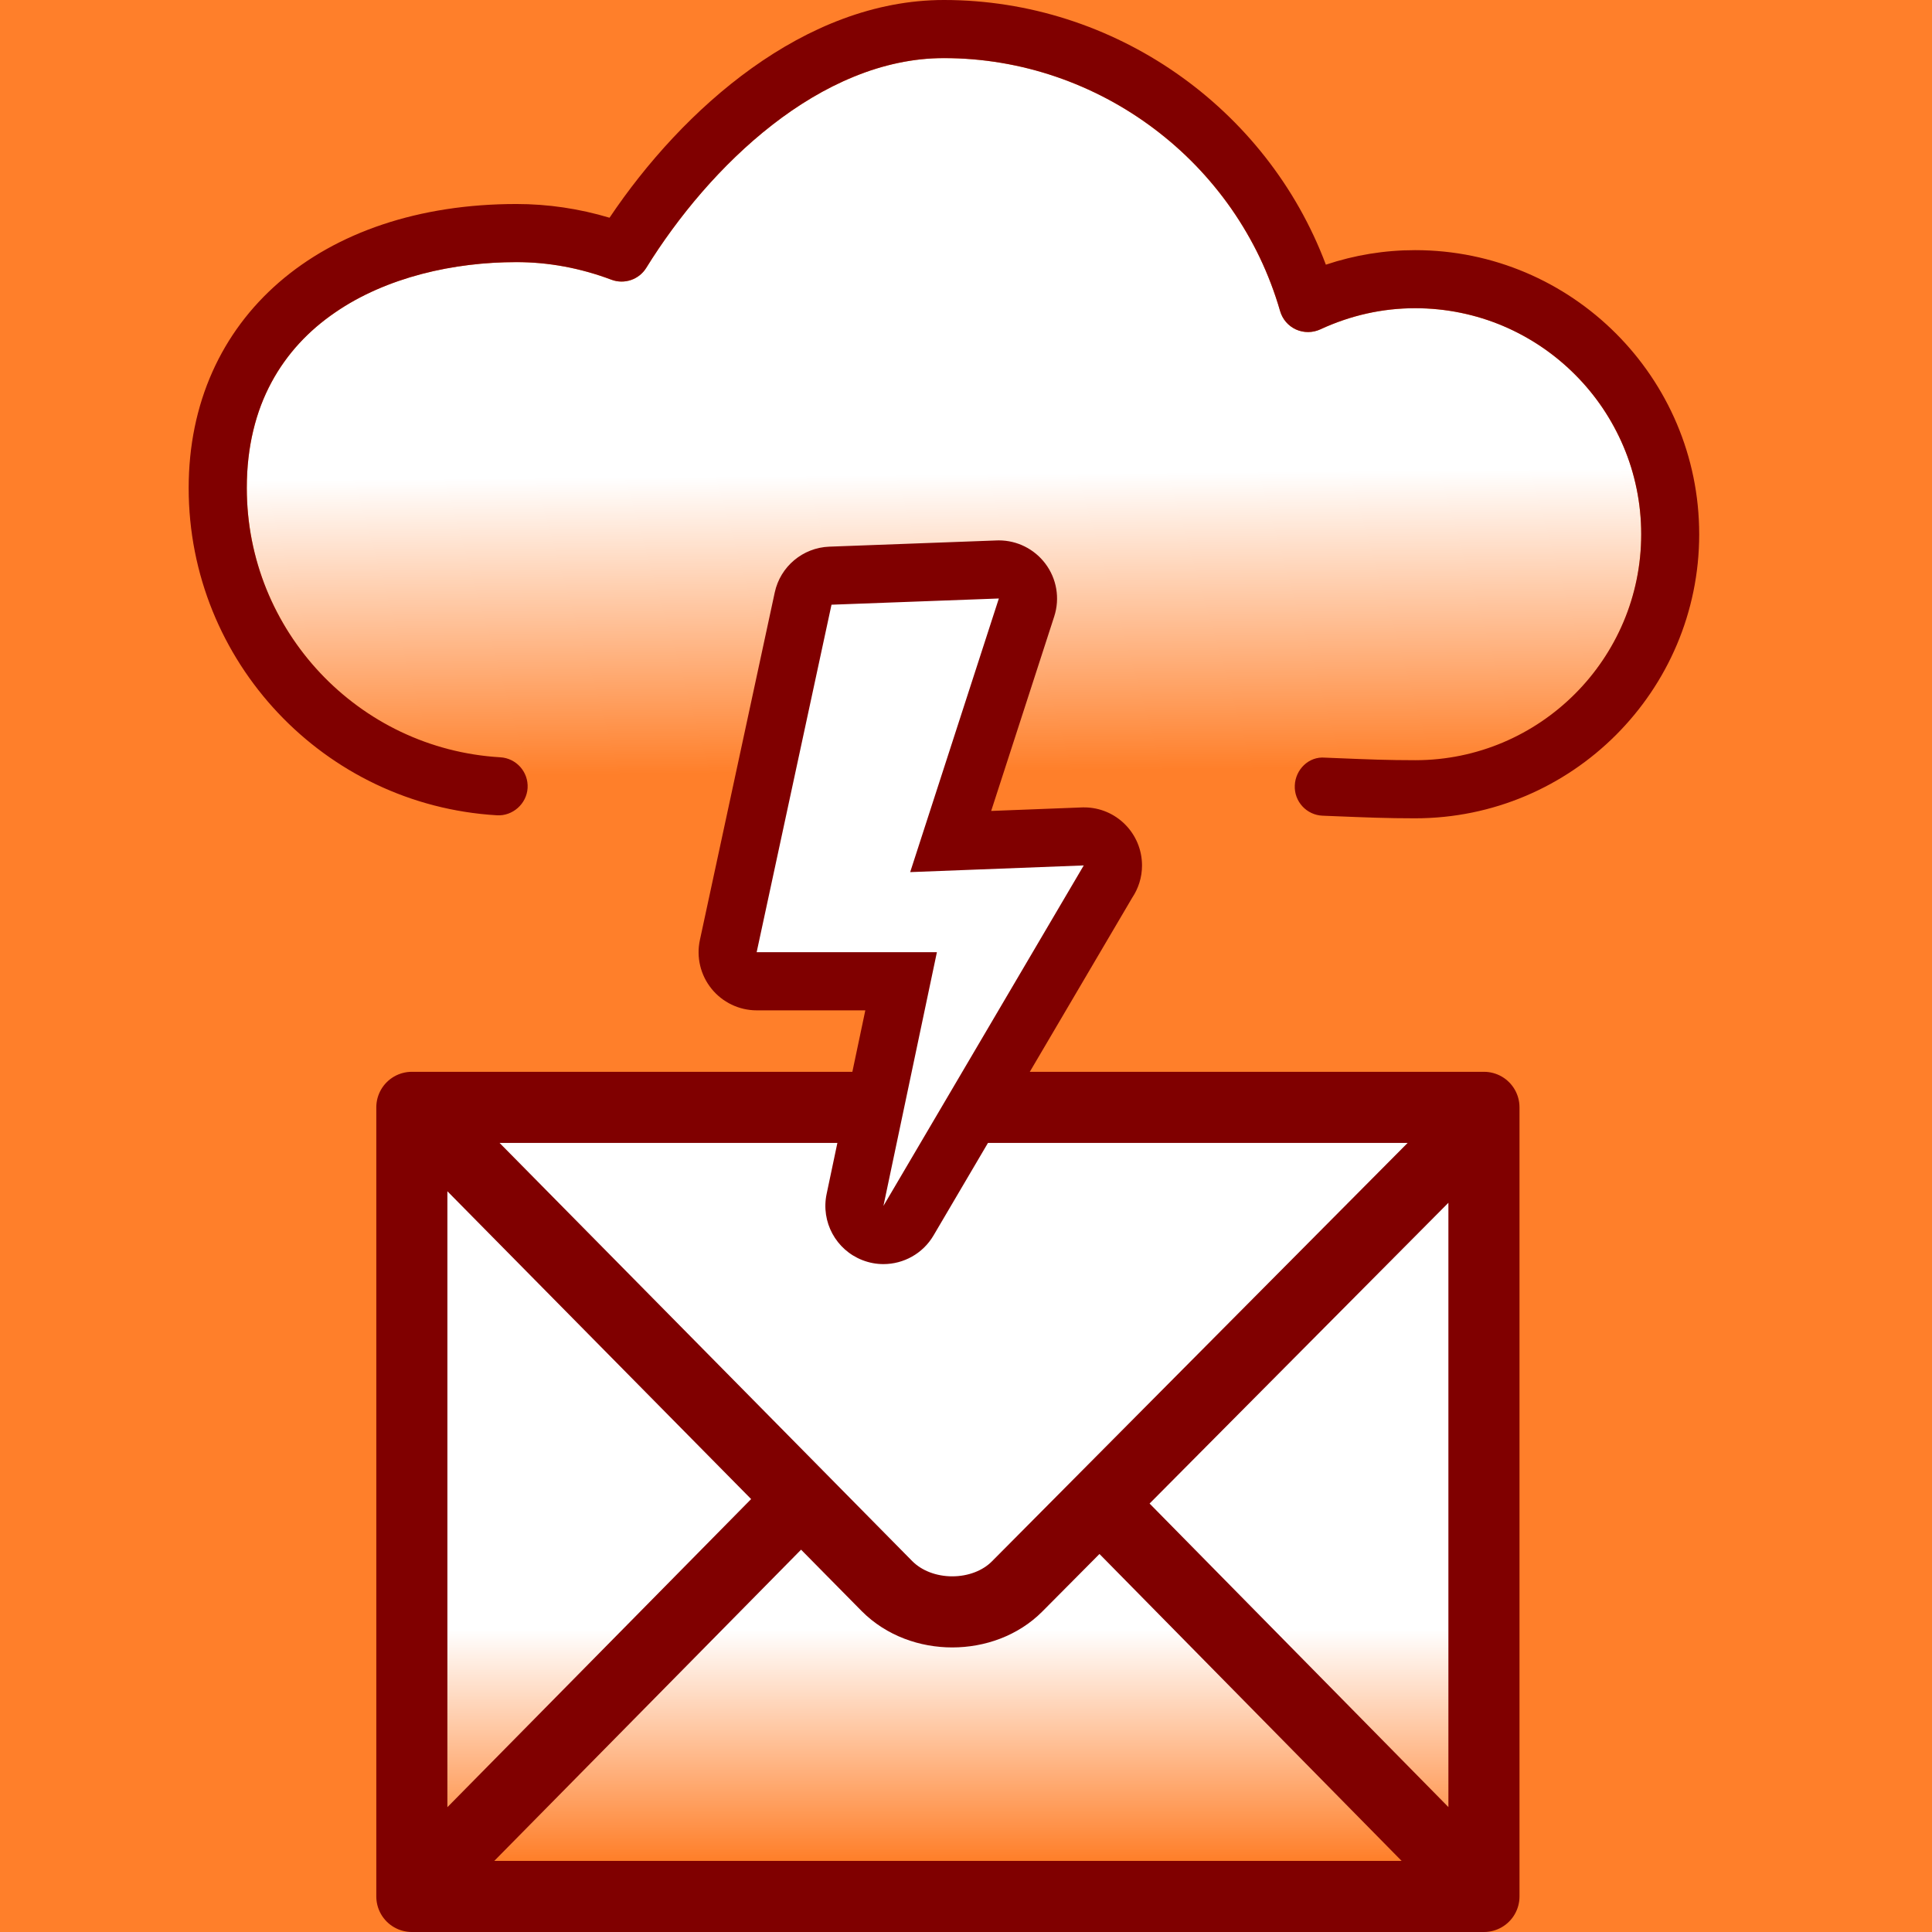
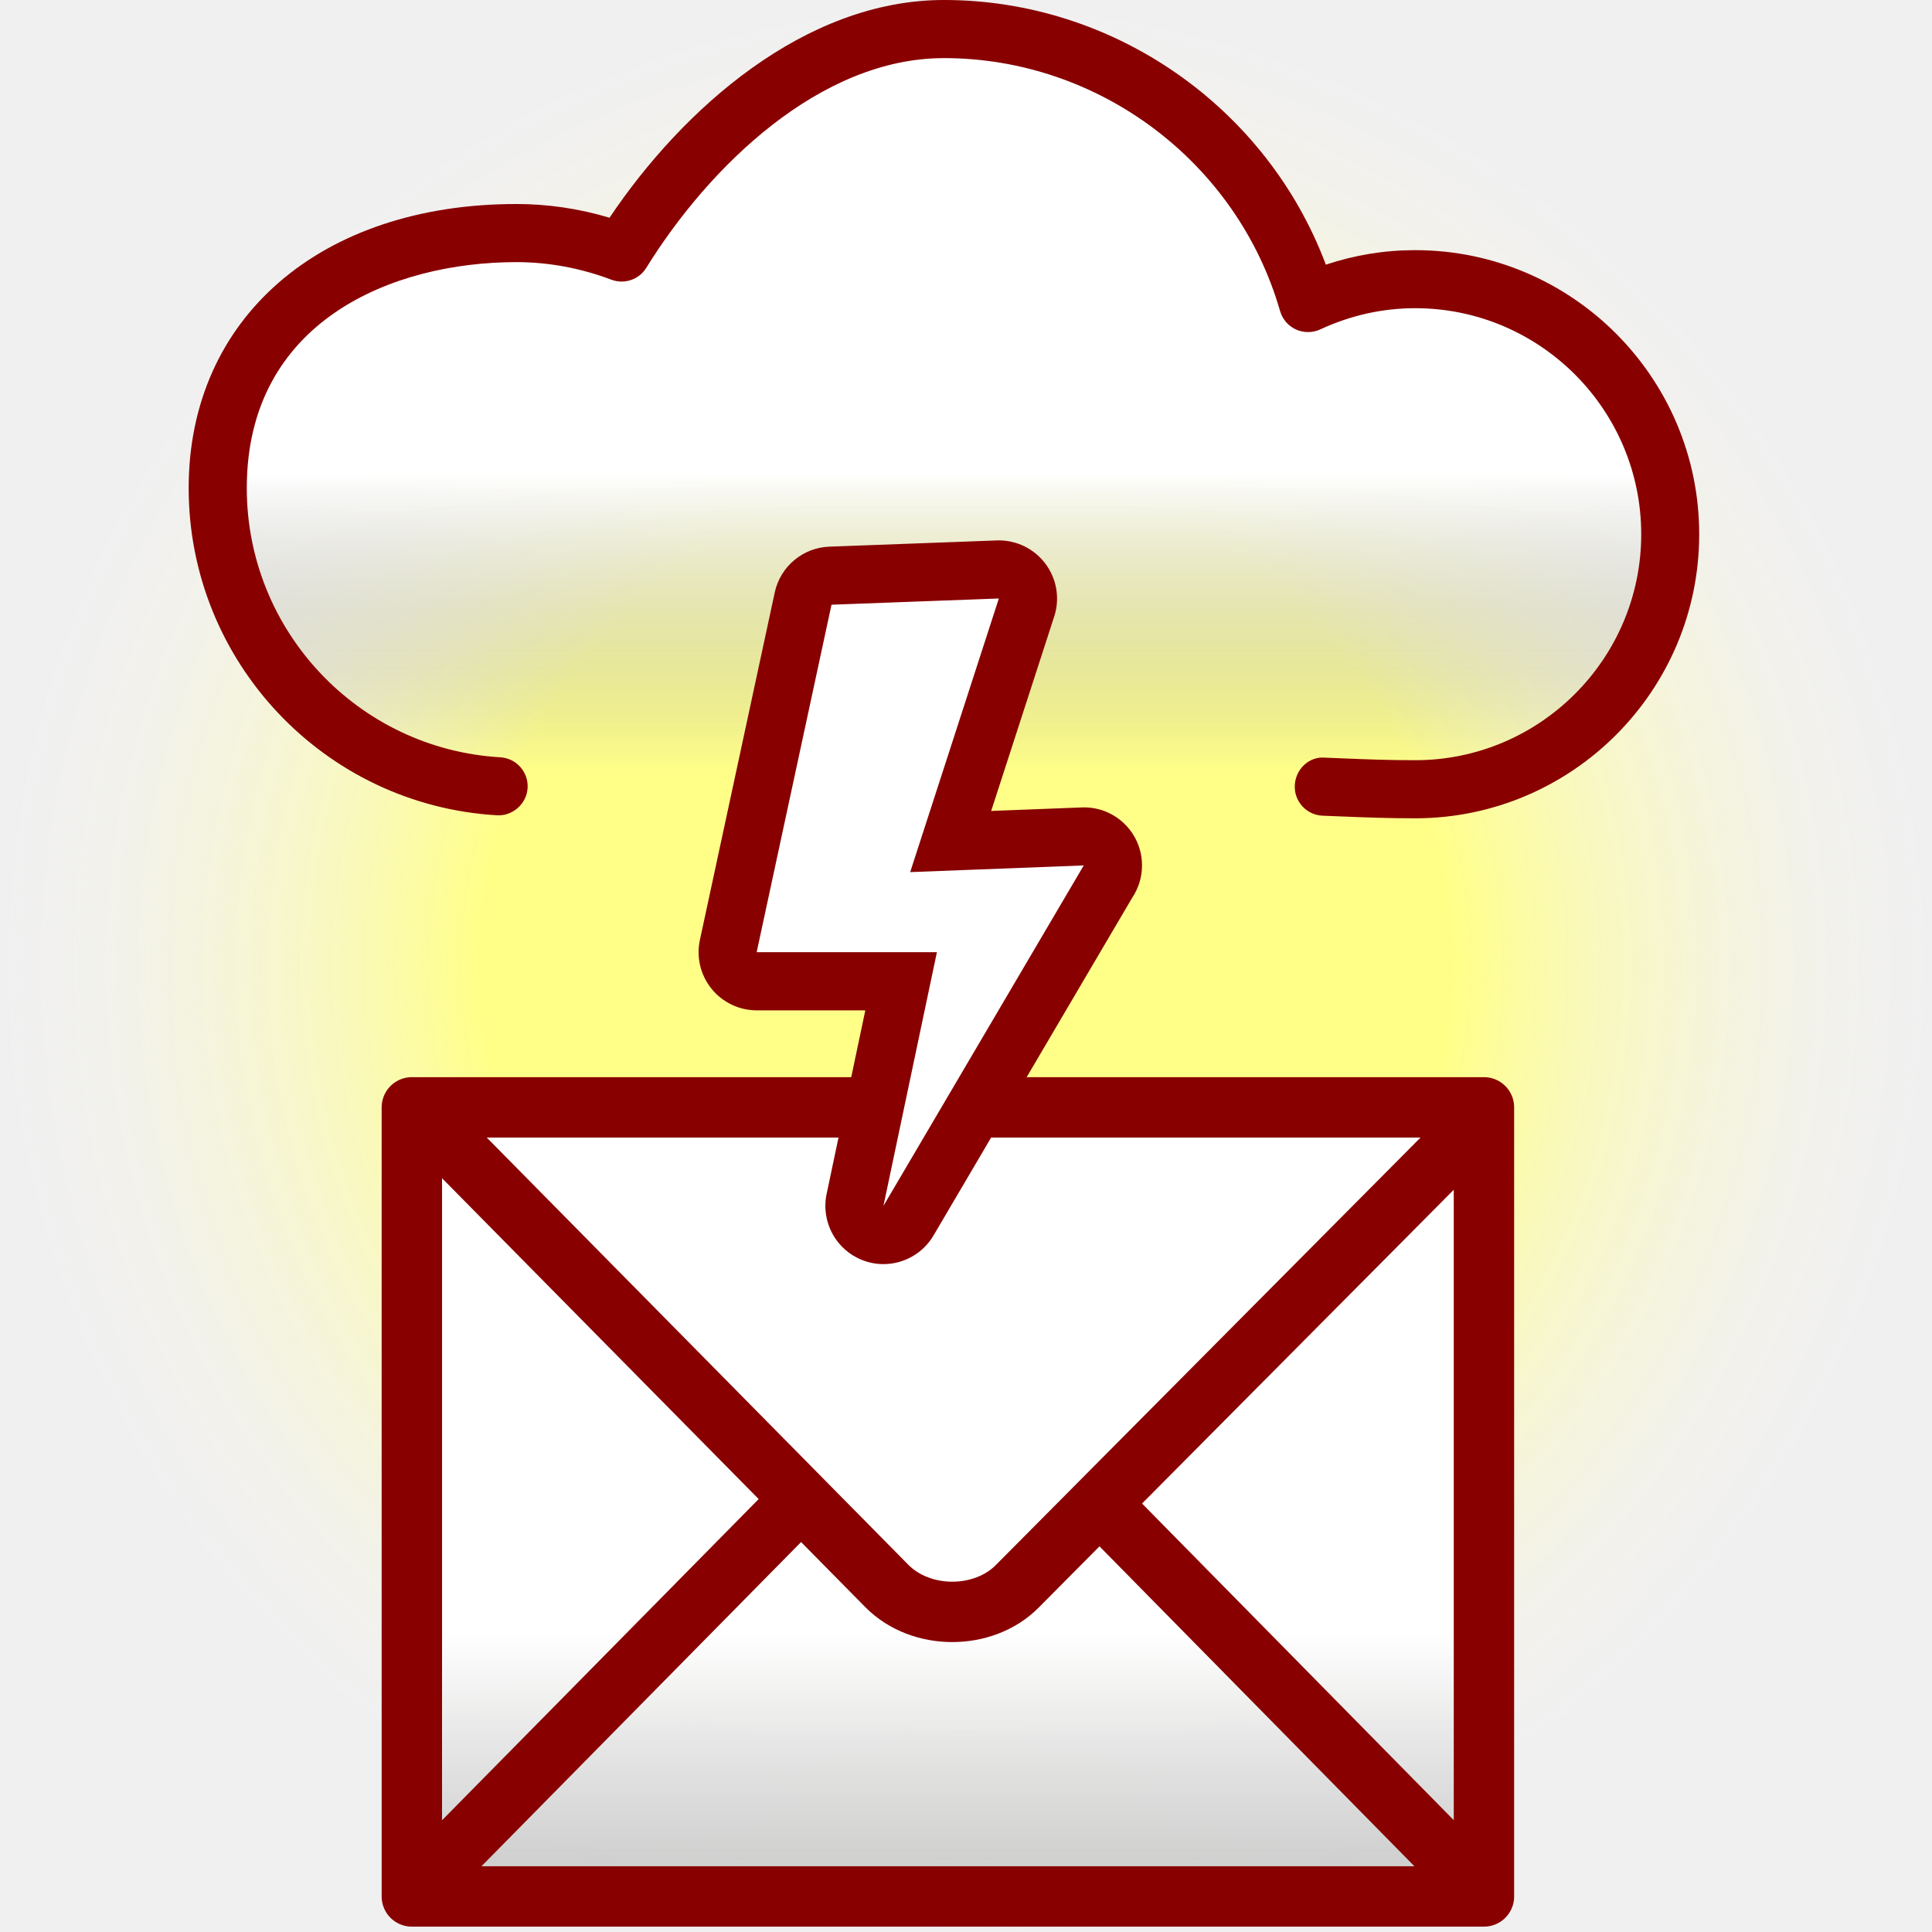
- <svg xmlns="http://www.w3.org/2000/svg" xmlns:xlink="http://www.w3.org/1999/xlink" width="512" height="512" id="svg3133" version="1.1">
-   <defs id="defs3135">
-     <linearGradient id="linearGradient3972">
-       <stop style="stop-color:#ffffff;stop-opacity:1;" offset="0" id="stop3974" />
-       <stop style="stop-color:#ffffff;stop-opacity:0;" offset="1" id="stop3976" />
+ <svg xmlns="http://www.w3.org/2000/svg" version="1.1" viewBox="0 0 512 512" width="512" height="512">
+   <defs>
+     <linearGradient id="linearGradient3970" x1="0" y1="125" x2="0" y2="205" gradientUnits="userSpaceOnUse">
+       <stop offset="0" stop-color="#fff" />
+       <stop offset="1" stop-color="#999" stop-opacity="0" />
    </linearGradient>
-     <linearGradient id="linearGradient3964">
-       <stop style="stop-color:#ffffff;stop-opacity:1;" offset="0" id="stop3966" />
-       <stop style="stop-color:#ffffff;stop-opacity:0;" offset="1" id="stop3968" />
+     <linearGradient id="linearGradient3978" x1="0" y1="432" x2="0" y2="493" gradientUnits="userSpaceOnUse">
+       <stop offset="0" stop-color="#fff" />
+       <stop offset="1" stop-color="#ccc" stop-opacity=".9" />
    </linearGradient>
-     <linearGradient id="linearGradient3963">
-       <stop style="stop-color:#ffffff;stop-opacity:1;" offset="0" id="stop3965" />
-       <stop id="stop3973" offset="0.688" style="stop-color:#ffffff;stop-opacity:0.468;" />
-       <stop style="stop-color:#ffffff;stop-opacity:0;" offset="1" id="stop3967" />
-     </linearGradient>
-     <linearGradient id="linearGradient3953">
-       <stop style="stop-color:#ffff00;stop-opacity:1;" offset="0" id="stop3955" />
-       <stop style="stop-color:#ffffff;stop-opacity:1;" offset="1" id="stop3957" />
-     </linearGradient>
-     <linearGradient xlink:href="#linearGradient3953" id="linearGradient3959" x1="186.676" y1="335.806" x2="19.939" y2="2.052" gradientUnits="userSpaceOnUse" />
-     <radialGradient xlink:href="#linearGradient3963" id="radialGradient3971" cx="356.382" cy="379.064" fx="356.382" fy="379.064" r="234.759" gradientUnits="userSpaceOnUse" />
-     <linearGradient xlink:href="#linearGradient3964" id="linearGradient3970" x1="236.982" y1="125.905" x2="237.653" y2="204.429" gradientUnits="userSpaceOnUse" />
-     <linearGradient xlink:href="#linearGradient3972" id="linearGradient3978" x1="252.776" y1="431.935" x2="252.776" y2="492.771" gradientUnits="userSpaceOnUse" />
+     <radialGradient id="radialGradient3978">
+       <stop offset="0.5" stop-color="#ff8" />
+       <stop offset="1" stop-color="#f8f4f4" stop-opacity="0" />
+     </radialGradient>
  </defs>
-   <g id="layer1">
-     <rect style="fill:#ff7f2a;fill-opacity:1;stroke:none" id="rect3181" width="512" height="512" x="0" y="0" />
-     <path id="path1416" style="fill:url(#linearGradient3978);stroke:#800000;stroke-width:18.842;stroke-linejoin:round;fill-opacity:1" d="M 388.809,497.367 293.954,401.015 m -181.435,97.458 97.387,-98.789 M 112.481,296.123 235.05,420.329 c 9.085,9.156 25.615,9.047 34.508,0.083 L 392.044,297.123 m 1.218,205.456 0,-209.12 -284.119,0 0,209.12 284.119,0 z" />
-     <path style="fill:#ffffff;stroke:none" d="m 235.486,261.596 -4.972,65.994 63.578,-103.242 -43.117,-4.381 16.395,-64.086 -52.171,-2.177 -21.019,103.817 z" id="path3179" />
-     <path style="fill:url(#linearGradient3970);fill-opacity:1;stroke:none" d="m 343.125,208.156 c 0.042,-1.063 0.295,-2.079 0.719,-3 0.424,-0.921 1.027,-1.726 1.75,-2.406 0.723,-0.68 1.562,-1.221 2.5,-1.562 0.938,-0.341 1.961,-0.503 3.031,-0.406 L 355,200.938 c 7.423,0.308 12.824,0.531 20.062,0.531 2.063,0 4.083,-0.108 6.094,-0.312 2.01,-0.205 3.99,-0.507 5.938,-0.906 1.947,-0.4 3.876,-0.916 5.75,-1.5 1.874,-0.584 3.71,-1.241 5.5,-2 1.79,-0.759 3.522,-1.608 5.219,-2.531 1.697,-0.923 3.344,-1.923 4.938,-3 1.593,-1.077 3.146,-2.216 4.625,-3.438 1.479,-1.222 2.894,-2.519 4.25,-3.875 1.356,-1.356 2.653,-2.771 3.875,-4.25 1.222,-1.479 2.36,-3.032 3.438,-4.625 1.077,-1.593 2.077,-3.241 3,-4.938 0.923,-1.697 1.772,-3.428 2.531,-5.219 0.759,-1.79 1.447,-3.626 2.031,-5.5 0.584,-1.874 1.069,-3.803 1.469,-5.75 0.4,-1.947 0.701,-3.927 0.906,-5.938 0.205,-2.01 0.312,-4.062 0.312,-6.125 0,-2.064 -0.108,-4.083 -0.312,-6.094 -0.205,-2.011 -0.507,-3.99 -0.906,-5.938 -0.4,-1.948 -0.885,-3.875 -1.469,-5.75 -0.584,-1.875 -1.272,-3.709 -2.031,-5.5 -0.759,-1.791 -1.608,-3.521 -2.531,-5.219 -0.923,-1.697 -1.923,-3.375 -3,-4.969 -1.077,-1.594 -2.216,-3.114 -3.438,-4.594 -1.222,-1.48 -2.519,-2.894 -3.875,-4.25 -1.356,-1.356 -2.771,-2.653 -4.25,-3.875 -1.479,-1.222 -3.032,-2.391 -4.625,-3.469 -1.593,-1.078 -3.241,-2.077 -4.938,-3 -1.697,-0.923 -3.428,-1.772 -5.219,-2.531 -1.79,-0.759 -3.626,-1.416 -5.5,-2 -1.874,-0.584 -3.803,-1.069 -5.75,-1.469 -1.947,-0.4 -3.927,-0.701 -5.938,-0.906 -2.01,-0.205 -4.03,-0.312 -6.094,-0.312 -2.171,0 -4.33,0.108 -6.469,0.344 -2.139,0.236 -4.275,0.594 -6.375,1.062 -2.1,0.469 -4.165,1.051 -6.219,1.75 -2.054,0.699 -4.092,1.51 -6.094,2.438 -1.032,0.477 -2.147,0.715 -3.25,0.719 -1.103,0.004 -2.195,-0.225 -3.219,-0.688 -1.024,-0.47 -1.909,-1.137 -2.625,-1.969 -0.716,-0.832 -1.247,-1.821 -1.562,-2.906 -0.709,-2.467 -1.536,-4.88 -2.438,-7.25 -0.902,-2.37 -1.885,-4.703 -2.969,-6.969 -1.084,-2.265 -2.275,-4.472 -3.531,-6.625 -1.256,-2.153 -2.582,-4.248 -4,-6.281 -1.418,-2.034 -2.93,-4 -4.5,-5.906 -1.57,-1.906 -3.195,-3.76 -4.906,-5.531 -1.712,-1.771 -3.501,-3.465 -5.344,-5.094 -1.843,-1.628 -3.754,-3.178 -5.719,-4.656 -1.964,-1.478 -3.987,-2.899 -6.062,-4.219 -2.075,-1.32 -4.199,-2.564 -6.375,-3.719 C 291.23,25.033 289.017,23.981 286.75,23 c -2.267,-0.981 -4.59,-1.887 -6.938,-2.688 -2.348,-0.8 -4.738,-1.513 -7.156,-2.125 -2.418,-0.612 -4.865,-1.116 -7.344,-1.531 -2.479,-0.415 -4.971,-0.726 -7.5,-0.938 -2.529,-0.212 -5.088,-0.312 -7.656,-0.312 -2.05,0 -4.104,0.096 -6.125,0.312 -2.021,0.217 -4.012,0.55 -6,0.969 -1.988,0.419 -3.956,0.926 -5.906,1.531 -1.951,0.606 -3.873,1.316 -5.781,2.094 -3.816,1.555 -7.568,3.44 -11.188,5.594 -3.619,2.154 -7.115,4.554 -10.5,7.188 -3.385,2.633 -6.636,5.476 -9.75,8.469 -3.114,2.993 -6.101,6.141 -8.906,9.375 -2.806,3.234 -5.445,6.583 -7.906,9.938 -2.461,3.355 -4.734,6.737 -6.812,10.094 -0.481,0.785 -1.09,1.455 -1.781,2 -0.691,0.545 -1.457,0.97 -2.281,1.25 -0.824,0.28 -1.714,0.417 -2.594,0.406 -0.88,-0.011 -1.766,-0.173 -2.625,-0.5 -2.048,-0.77 -4.109,-1.451 -6.188,-2.031 -2.079,-0.58 -4.179,-1.08 -6.281,-1.469 -2.102,-0.389 -4.195,-0.68 -6.312,-0.875 -2.117,-0.195 -4.25,-0.281 -6.375,-0.281 -4.119,0 -8.325,0.235 -12.531,0.75 -4.206,0.515 -8.41,1.294 -12.531,2.375 -2.061,0.54 -4.086,1.153 -6.094,1.844 -2.007,0.691 -4.005,1.464 -5.938,2.312 -1.932,0.848 -3.82,1.77 -5.656,2.781 -1.836,1.011 -3.595,2.132 -5.312,3.312 -1.718,1.181 -3.39,2.425 -4.969,3.781 -1.578,1.357 -3.083,2.805 -4.5,4.344 -1.417,1.539 -2.734,3.179 -3.969,4.906 -1.235,1.727 -2.375,3.547 -3.406,5.469 -1.031,1.921 -1.976,3.94 -2.781,6.062 -0.805,2.122 -1.473,4.358 -2.031,6.688 -0.559,2.329 -0.991,4.77 -1.281,7.312 -0.29,2.543 -0.438,5.175 -0.438,7.938 0,2.362 0.118,4.694 0.344,7 0.225,2.306 0.56,4.605 1,6.844 0.44,2.239 0.98,4.433 1.625,6.594 0.645,2.161 1.38,4.272 2.219,6.344 0.839,2.072 1.79,4.091 2.812,6.062 1.023,1.971 2.117,3.89 3.312,5.75 1.196,1.86 2.485,3.668 3.844,5.406 1.359,1.738 2.801,3.427 4.312,5.031 1.511,1.604 3.097,3.134 4.75,4.594 1.653,1.46 3.372,2.821 5.156,4.125 1.784,1.304 3.626,2.55 5.531,3.688 1.905,1.138 3.859,2.196 5.875,3.156 2.016,0.96 4.103,1.822 6.219,2.594 2.116,0.771 4.263,1.429 6.469,2 2.206,0.571 4.465,1.046 6.75,1.406 2.285,0.361 4.615,0.611 6.969,0.75 1.063,0.062 2.041,0.338 2.938,0.781 0.897,0.443 1.689,1.045 2.344,1.781 0.654,0.736 1.196,1.621 1.531,2.562 0.335,0.941 0.468,1.941 0.406,3 48.296,16.609 167.586,17.885 203.312,-0.656 z" id="path3188" />
-     <path id="path3090" d="m 264.705,158.607 -23.498,72.512 45.996,-1.771 -53.08,90.222 14.167,-67.231 h -47.767 l 19.833,-92.085 44.348,-1.648 m 22.498,70.757 h 0.076 M 264.705,143.208 c -0.184,0 -0.385,0 -0.57,0.015 l -44.348,1.648 c -7.037,0.262 -12.997,5.267 -14.475,12.15 l -19.833,92.085 c -0.985,4.542 0.154,9.301 3.079,12.919 2.926,3.619 7.33,5.729 11.98,5.729 l 0,0 h 28.78 l -10.256,48.661 c -1.555,7.376 2.464,14.813 9.501,17.539 1.817,0.708 3.696,1.047 5.559,1.047 5.328,0 10.44,-2.771 13.274,-7.591 l 52.648,-89.497 c 1.632,-2.448 2.603,-5.39 2.603,-8.546 0,-8.5 -6.853,-15.399 -15.353,-15.399 h -0.031 c -0.015,0 -0.031,0 -0.046,0 -0.093,0 -0.201,0 -0.292,0 -0.123,0 -0.262,0 -0.385,0.015 l -23.868,0.924 16.708,-51.539 c 1.555,-4.789 0.663,-10.025 -2.371,-14.028 -2.926,-3.866 -7.483,-6.13 -12.304,-6.13 l 0,0 z m 110.316,73.652 c -7.468,0 -13.027,-0.231 -20.68,-0.538 l -3.834,-0.154 c -4.25,-0.169 -7.561,-3.757 -7.376,-8.007 0.169,-4.25 3.726,-7.761 8.007,-7.376 l 3.85,0.154 c 7.423,0.308 12.827,0.523 20.065,0.523 33.015,0 59.886,-26.871 59.886,-59.886 0,-33.03 -26.871,-59.901 -59.886,-59.901 -8.685,0 -17.139,1.894 -25.146,5.605 -2.064,0.955 -4.42,0.955 -6.468,0.031 -2.048,-0.939 -3.573,-2.711 -4.204,-4.882 -11.349,-39.467 -47.983,-67.031 -89.082,-67.031 -32.8,0 -62.242,28.704 -78.873,55.559 -1.925,3.142 -5.836,4.466 -9.27,3.157 -8.192,-3.079 -16.662,-4.651 -25.162,-4.651 -32.953,0 -71.45,15.692 -71.45,59.886 0,37.788 29.519,69.125 67.185,71.343 4.25,0.247 7.484,3.896 7.237,8.13 -0.246,4.235 -4.019,7.5 -8.13,7.238 C 85.879,213.365 50,175.269 50,129.349 50,84.323 84.909,54.065 136.864,54.065 c 8.316,0 16.585,1.217 24.669,3.634 C 180.859,28.903 213.242,4.1870118e-7 250.153,4.1870118e-7 295.241,4.1870118e-7 335.709,28.457 351.369,70.141 c 7.653,-2.556 15.568,-3.85 23.652,-3.85 41.515,0 75.285,33.77 75.285,75.3 0,41.515 -33.77,75.269 -75.285,75.269 z" style="fill:#800000" />
+   <g id="orig">
+     <rect x="0" y="0" width="100%" height="100%" fill="url(#radialGradient3978)" />
+     <path d="M 388.809,497.367 293.954,401.015 m -181.435,97.458 97.387,-98.789 M 112.481,296.123 235.05,420.329 c 9.085,9.156 25.615,9.047 34.508,0.083 L 392.044,297.123 m 1.218,205.456 0,-209.12 -284.119,0 0,209.12 284.119,0 z" style="fill:url(#linearGradient3978);stroke:#880000;stroke-width:16;stroke-linejoin:round" />
+     <path d="m 343.125,208.156 c 0.042,-1.063 0.295,-2.079 0.719,-3 0.424,-0.921 1.027,-1.726 1.75,-2.406 0.723,-0.68 1.562,-1.221 2.5,-1.562 0.938,-0.341 1.961,-0.503 3.031,-0.406 L 355,200.938 c 7.423,0.308 12.824,0.531 20.062,0.531 2.063,0 4.083,-0.108 6.094,-0.312 2.01,-0.205 3.99,-0.507 5.938,-0.906 1.947,-0.4 3.876,-0.916 5.75,-1.5 1.874,-0.584 3.71,-1.241 5.5,-2 1.79,-0.759 3.522,-1.608 5.219,-2.531 1.697,-0.923 3.344,-1.923 4.938,-3 1.593,-1.077 3.146,-2.216 4.625,-3.438 1.479,-1.222 2.894,-2.519 4.25,-3.875 1.356,-1.356 2.653,-2.771 3.875,-4.25 1.222,-1.479 2.36,-3.032 3.438,-4.625 1.077,-1.593 2.077,-3.241 3,-4.938 0.923,-1.697 1.772,-3.428 2.531,-5.219 0.759,-1.79 1.447,-3.626 2.031,-5.5 0.584,-1.874 1.069,-3.803 1.469,-5.75 0.4,-1.947 0.701,-3.927 0.906,-5.938 0.205,-2.01 0.312,-4.062 0.312,-6.125 0,-2.064 -0.108,-4.083 -0.312,-6.094 -0.205,-2.011 -0.507,-3.99 -0.906,-5.938 -0.4,-1.948 -0.885,-3.875 -1.469,-5.75 -0.584,-1.875 -1.272,-3.709 -2.031,-5.5 -0.759,-1.791 -1.608,-3.521 -2.531,-5.219 -0.923,-1.697 -1.923,-3.375 -3,-4.969 -1.077,-1.594 -2.216,-3.114 -3.438,-4.594 -1.222,-1.48 -2.519,-2.894 -3.875,-4.25 -1.356,-1.356 -2.771,-2.653 -4.25,-3.875 -1.479,-1.222 -3.032,-2.391 -4.625,-3.469 -1.593,-1.078 -3.241,-2.077 -4.938,-3 -1.697,-0.923 -3.428,-1.772 -5.219,-2.531 -1.79,-0.759 -3.626,-1.416 -5.5,-2 -1.874,-0.584 -3.803,-1.069 -5.75,-1.469 -1.947,-0.4 -3.927,-0.701 -5.938,-0.906 -2.01,-0.205 -4.03,-0.312 -6.094,-0.312 -2.171,0 -4.33,0.108 -6.469,0.344 -2.139,0.236 -4.275,0.594 -6.375,1.062 -2.1,0.469 -4.165,1.051 -6.219,1.75 -2.054,0.699 -4.092,1.51 -6.094,2.438 -1.032,0.477 -2.147,0.715 -3.25,0.719 -1.103,0.004 -2.195,-0.225 -3.219,-0.688 -1.024,-0.47 -1.909,-1.137 -2.625,-1.969 -0.716,-0.832 -1.247,-1.821 -1.562,-2.906 -0.709,-2.467 -1.536,-4.88 -2.438,-7.25 -0.902,-2.37 -1.885,-4.703 -2.969,-6.969 -1.084,-2.265 -2.275,-4.472 -3.531,-6.625 -1.256,-2.153 -2.582,-4.248 -4,-6.281 -1.418,-2.034 -2.93,-4 -4.5,-5.906 -1.57,-1.906 -3.195,-3.76 -4.906,-5.531 -1.712,-1.771 -3.501,-3.465 -5.344,-5.094 -1.843,-1.628 -3.754,-3.178 -5.719,-4.656 -1.964,-1.478 -3.987,-2.899 -6.062,-4.219 -2.075,-1.32 -4.199,-2.564 -6.375,-3.719 C 291.23,25.033 289.017,23.981 286.75,23 c -2.267,-0.981 -4.59,-1.887 -6.938,-2.688 -2.348,-0.8 -4.738,-1.513 -7.156,-2.125 -2.418,-0.612 -4.865,-1.116 -7.344,-1.531 -2.479,-0.415 -4.971,-0.726 -7.5,-0.938 -2.529,-0.212 -5.088,-0.312 -7.656,-0.312 -2.05,0 -4.104,0.096 -6.125,0.312 -2.021,0.217 -4.012,0.55 -6,0.969 -1.988,0.419 -3.956,0.926 -5.906,1.531 -1.951,0.606 -3.873,1.316 -5.781,2.094 -3.816,1.555 -7.568,3.44 -11.188,5.594 -3.619,2.154 -7.115,4.554 -10.5,7.188 -3.385,2.633 -6.636,5.476 -9.75,8.469 -3.114,2.993 -6.101,6.141 -8.906,9.375 -2.806,3.234 -5.445,6.583 -7.906,9.938 -2.461,3.355 -4.734,6.737 -6.812,10.094 -0.481,0.785 -1.09,1.455 -1.781,2 -0.691,0.545 -1.457,0.97 -2.281,1.25 -0.824,0.28 -1.714,0.417 -2.594,0.406 -0.88,-0.011 -1.766,-0.173 -2.625,-0.5 -2.048,-0.77 -4.109,-1.451 -6.188,-2.031 -2.079,-0.58 -4.179,-1.08 -6.281,-1.469 -2.102,-0.389 -4.195,-0.68 -6.312,-0.875 -2.117,-0.195 -4.25,-0.281 -6.375,-0.281 -4.119,0 -8.325,0.235 -12.531,0.75 -4.206,0.515 -8.41,1.294 -12.531,2.375 -2.061,0.54 -4.086,1.153 -6.094,1.844 -2.007,0.691 -4.005,1.464 -5.938,2.312 -1.932,0.848 -3.82,1.77 -5.656,2.781 -1.836,1.011 -3.595,2.132 -5.312,3.312 -1.718,1.181 -3.39,2.425 -4.969,3.781 -1.578,1.357 -3.083,2.805 -4.5,4.344 -1.417,1.539 -2.734,3.179 -3.969,4.906 -1.235,1.727 -2.375,3.547 -3.406,5.469 -1.031,1.921 -1.976,3.94 -2.781,6.062 -0.805,2.122 -1.473,4.358 -2.031,6.688 -0.559,2.329 -0.991,4.77 -1.281,7.312 -0.29,2.543 -0.438,5.175 -0.438,7.938 0,2.362 0.118,4.694 0.344,7 0.225,2.306 0.56,4.605 1,6.844 0.44,2.239 0.98,4.433 1.625,6.594 0.645,2.161 1.38,4.272 2.219,6.344 0.839,2.072 1.79,4.091 2.812,6.062 1.023,1.971 2.117,3.89 3.312,5.75 1.196,1.86 2.485,3.668 3.844,5.406 1.359,1.738 2.801,3.427 4.312,5.031 1.511,1.604 3.097,3.134 4.75,4.594 1.653,1.46 3.372,2.821 5.156,4.125 1.784,1.304 3.626,2.55 5.531,3.688 1.905,1.138 3.859,2.196 5.875,3.156 2.016,0.96 4.103,1.822 6.219,2.594 2.116,0.771 4.263,1.429 6.469,2 2.206,0.571 4.465,1.046 6.75,1.406 2.285,0.361 4.615,0.611 6.969,0.75 1.063,0.062 2.041,0.338 2.938,0.781 0.897,0.443 1.689,1.045 2.344,1.781 0.654,0.736 1.196,1.621 1.531,2.562 0.335,0.941 0.468,1.941 0.406,3 48.296,16.609 167.586,17.885 203.312,-0.656 z" fill="url(#linearGradient3970)" />
+     <path d="m 235.486,261.596 -4.972,65.994 63.578,-103.242 -43.117,-4.381 16.395,-64.086 -52.171,-2.177 -21.019,103.817 z" fill="#ffffff" />
+     <path d="m 264.705,158.607 -23.498,72.512 45.996,-1.771 -53.08,90.222 14.167,-67.231 h -47.767 l 19.833,-92.085 44.348,-1.648 m 22.498,70.757 h 0.076 M 264.705,143.208 c -0.184,0 -0.385,0 -0.57,0.015 l -44.348,1.648 c -7.037,0.262 -12.997,5.267 -14.475,12.15 l -19.833,92.085 c -0.985,4.542 0.154,9.301 3.079,12.919 2.926,3.619 7.33,5.729 11.98,5.729 l 0,0 h 28.78 l -10.256,48.661 c -1.555,7.376 2.464,14.813 9.501,17.539 1.817,0.708 3.696,1.047 5.559,1.047 5.328,0 10.44,-2.771 13.274,-7.591 l 52.648,-89.497 c 1.632,-2.448 2.603,-5.39 2.603,-8.546 0,-8.5 -6.853,-15.399 -15.353,-15.399 h -0.031 c -0.015,0 -0.031,0 -0.046,0 -0.093,0 -0.201,0 -0.292,0 -0.123,0 -0.262,0 -0.385,0.015 l -23.868,0.924 16.708,-51.539 c 1.555,-4.789 0.663,-10.025 -2.371,-14.028 -2.926,-3.866 -7.483,-6.13 -12.304,-6.13 l 0,0 z m 110.316,73.652 c -7.468,0 -13.027,-0.231 -20.68,-0.538 l -3.834,-0.154 c -4.25,-0.169 -7.561,-3.757 -7.376,-8.007 0.169,-4.25 3.726,-7.761 8.007,-7.376 l 3.85,0.154 c 7.423,0.308 12.827,0.523 20.065,0.523 33.015,0 59.886,-26.871 59.886,-59.886 0,-33.03 -26.871,-59.901 -59.886,-59.901 -8.685,0 -17.139,1.894 -25.146,5.605 -2.064,0.955 -4.42,0.955 -6.468,0.031 -2.048,-0.939 -3.573,-2.711 -4.204,-4.882 -11.349,-39.467 -47.983,-67.031 -89.082,-67.031 -32.8,0 -62.242,28.704 -78.873,55.559 -1.925,3.142 -5.836,4.466 -9.27,3.157 -8.192,-3.079 -16.662,-4.651 -25.162,-4.651 -32.953,0 -71.45,15.692 -71.45,59.886 0,37.788 29.519,69.125 67.185,71.343 4.25,0.247 7.484,3.896 7.237,8.13 -0.246,4.235 -4.019,7.5 -8.13,7.238 C 85.879,213.365 50,175.269 50,129.349 50,84.323 84.909,54.065 136.864,54.065 c 8.316,0 16.585,1.217 24.669,3.634 C 180.859,28.903 213.242,4.1870118e-7 250.153,4.1870118e-7 295.241,4.1870118e-7 335.709,28.457 351.369,70.141 c 7.653,-2.556 15.568,-3.85 23.652,-3.85 41.515,0 75.285,33.77 75.285,75.3 0,41.515 -33.77,75.269 -75.285,75.269 z" fill="#880000" />
  </g>
</svg>
